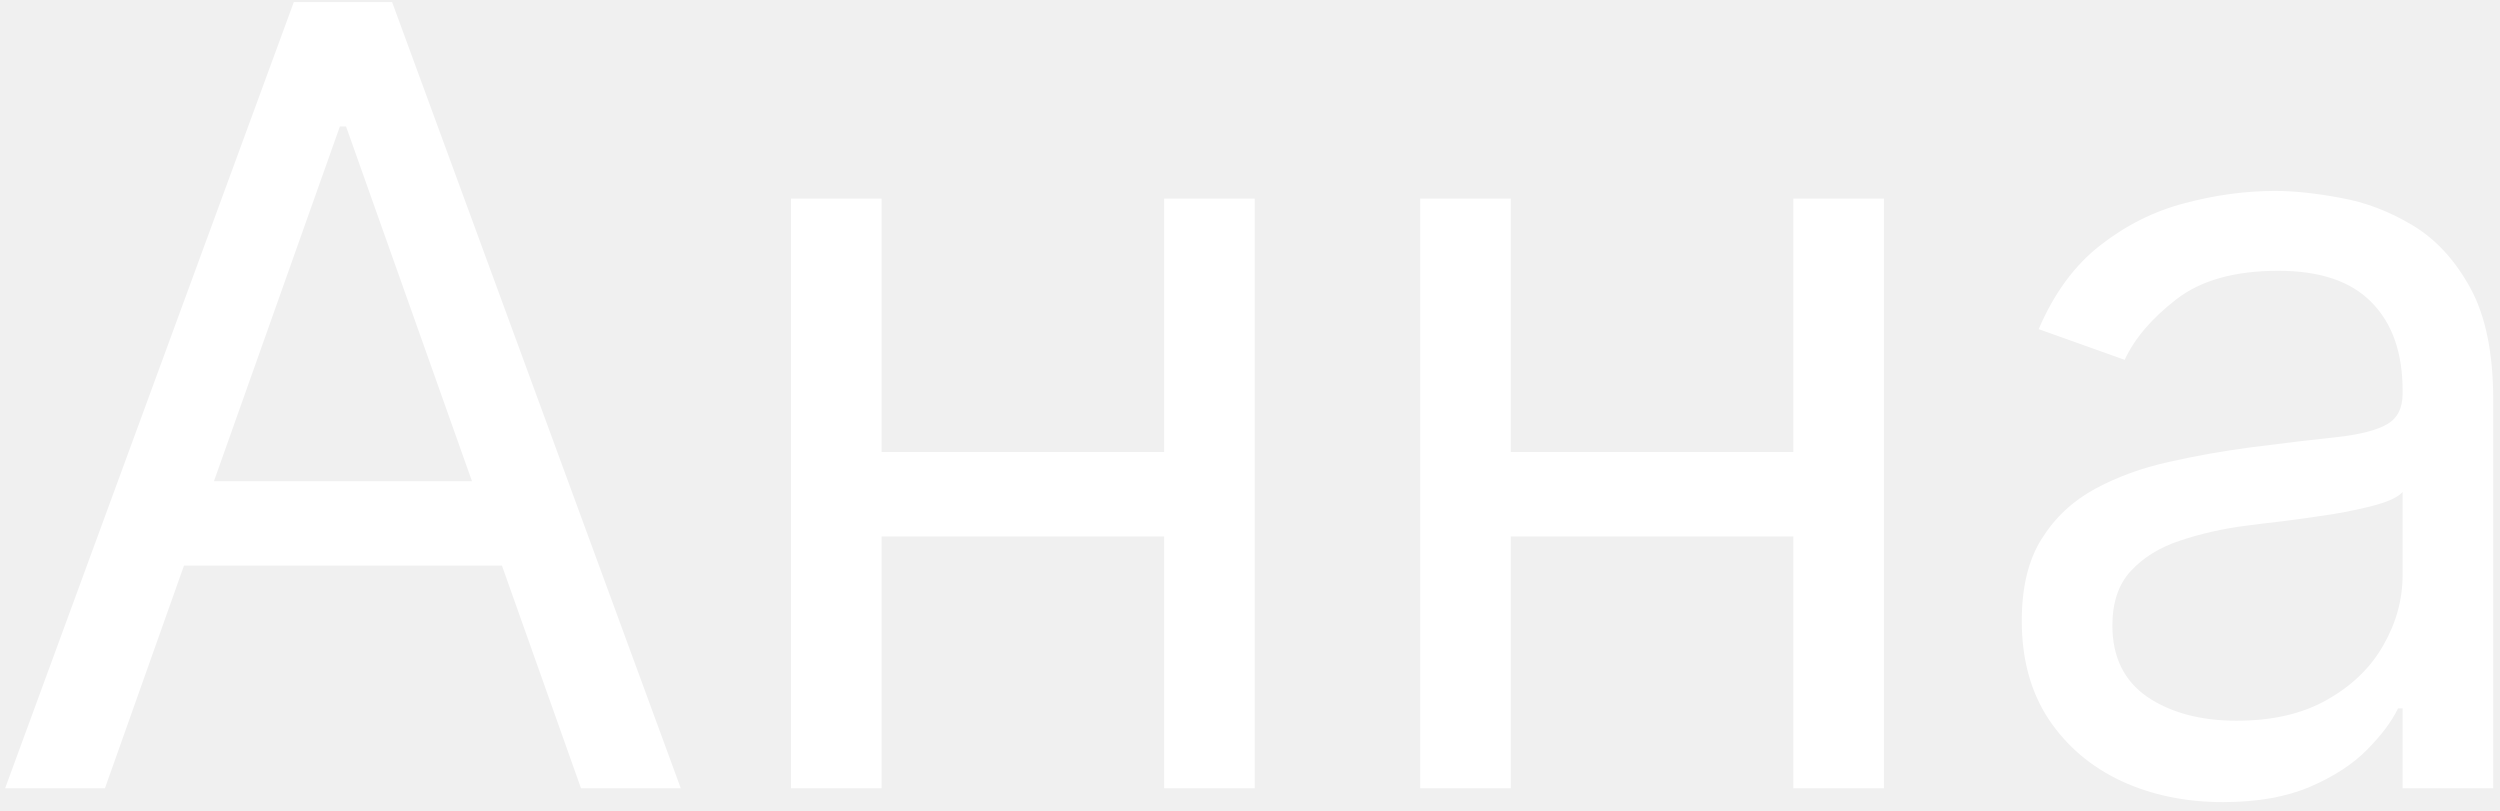
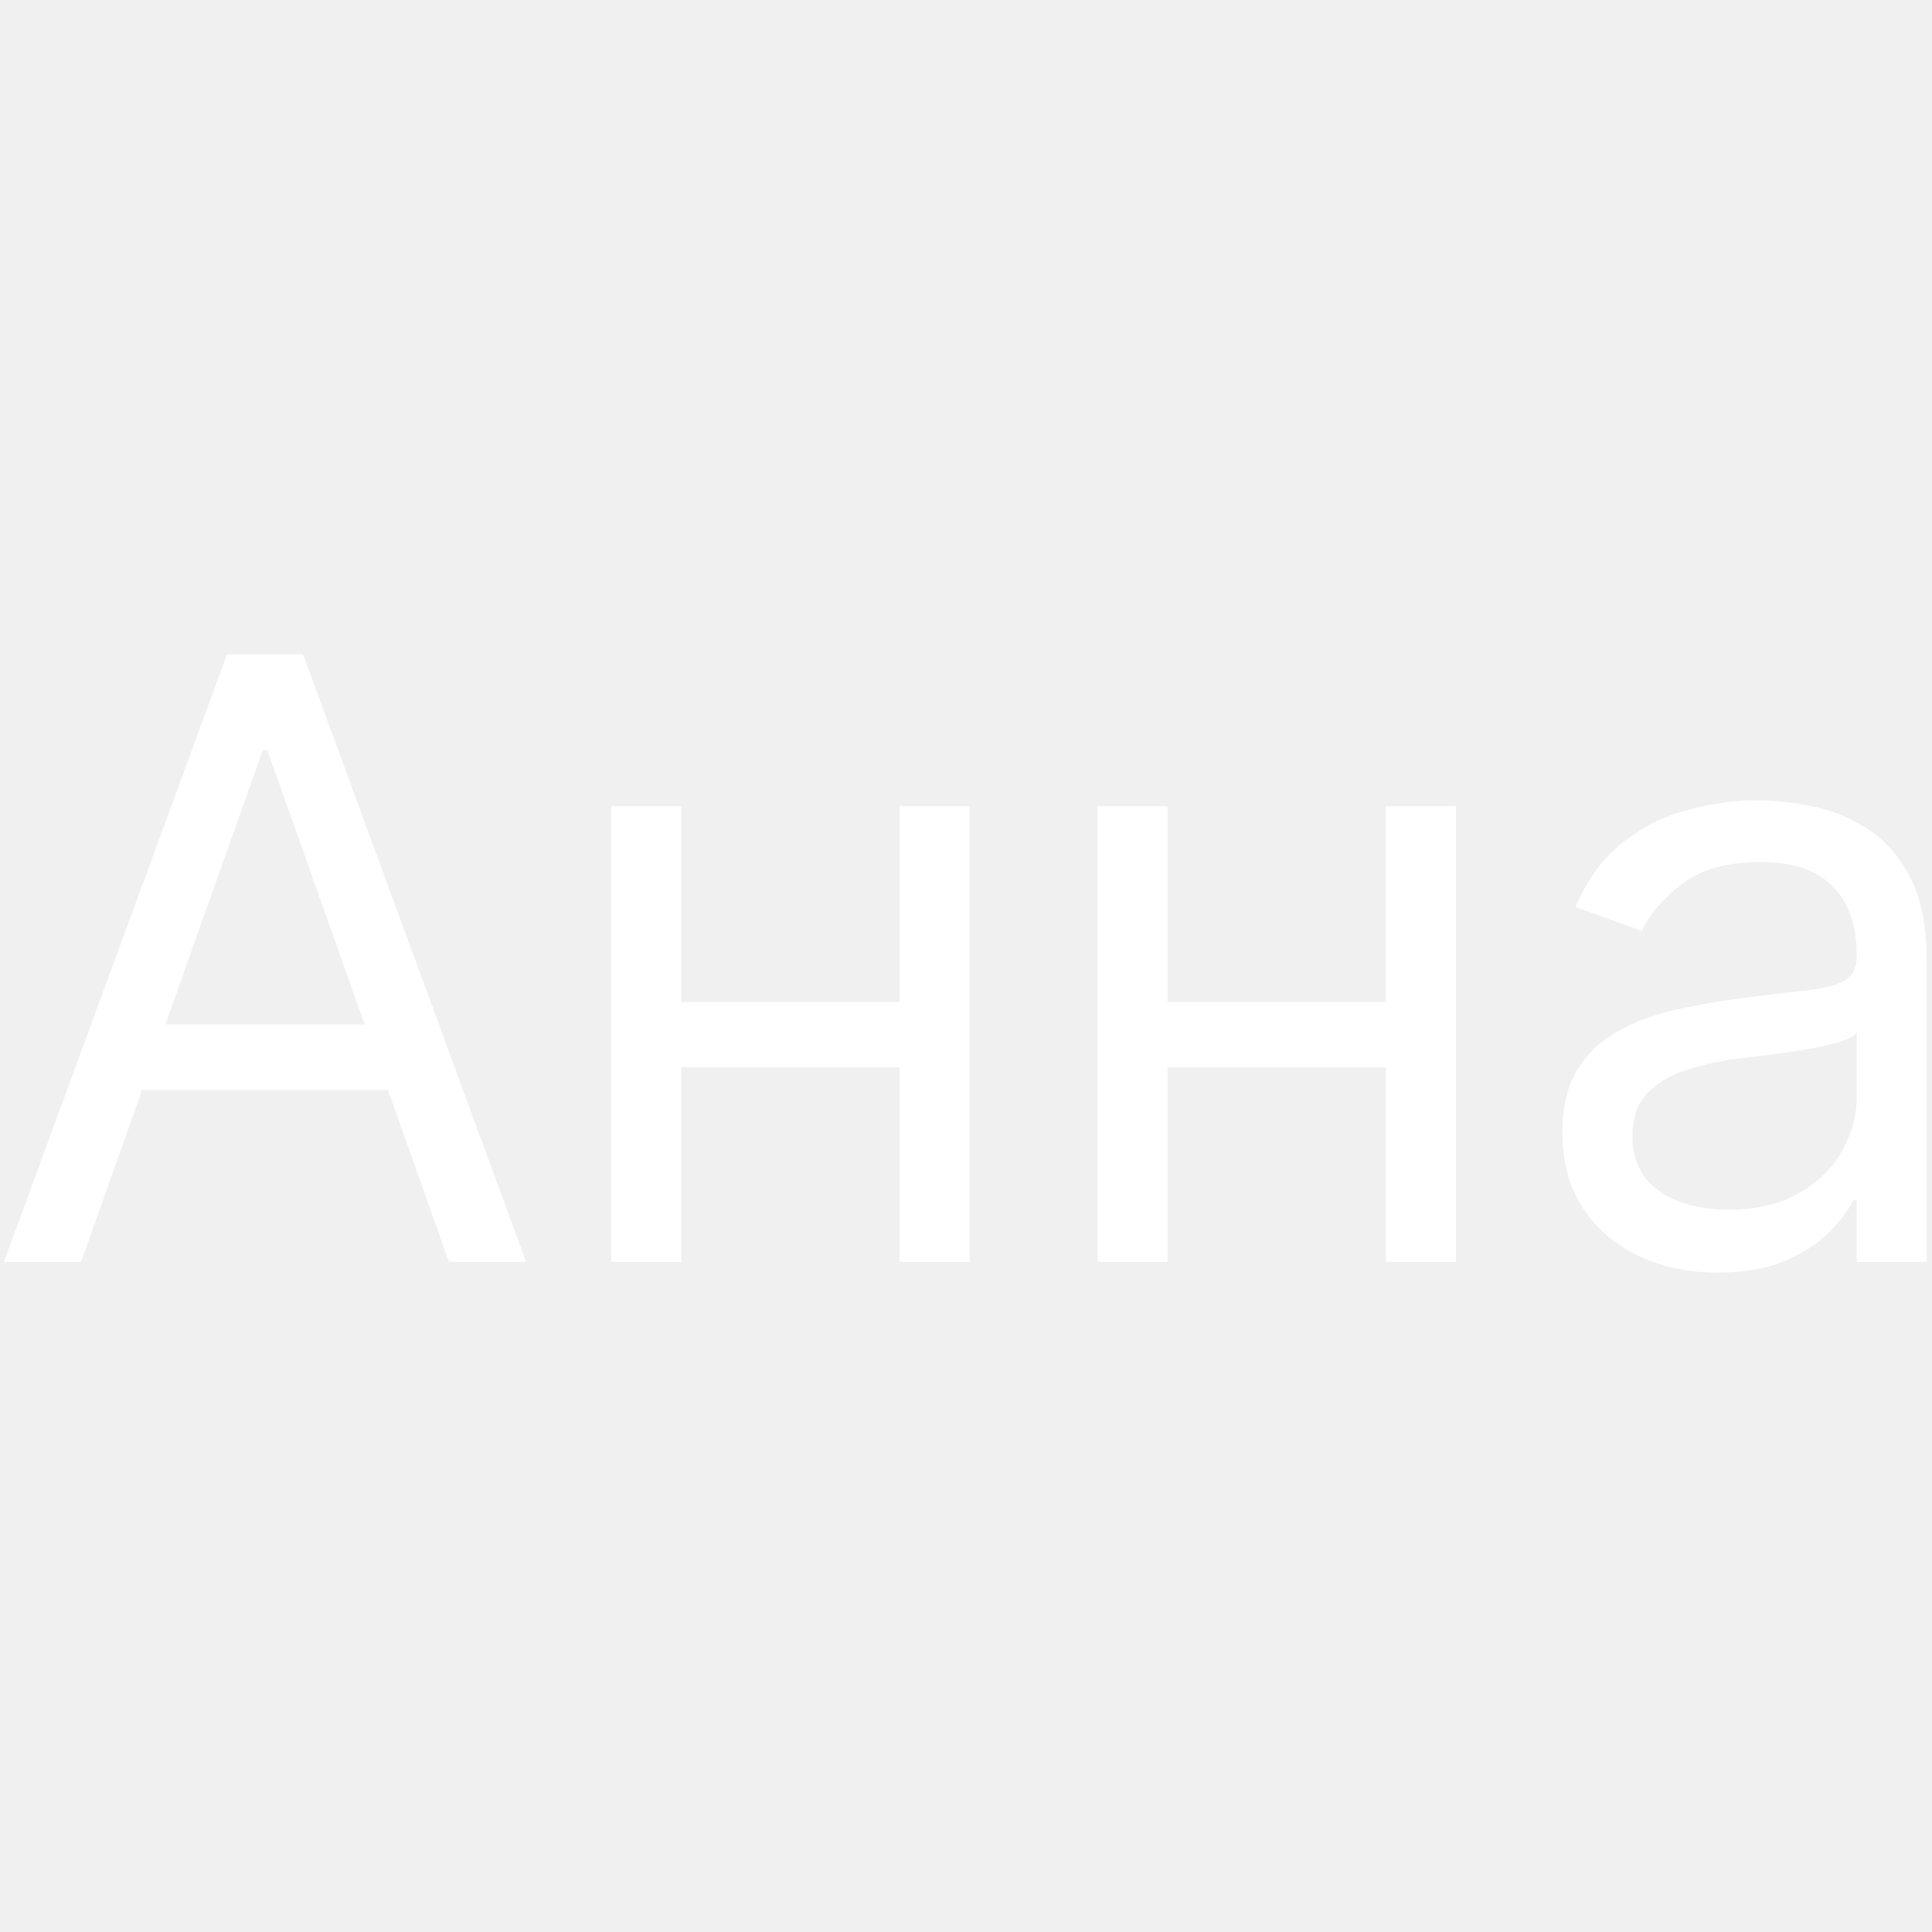
- <svg xmlns="http://www.w3.org/2000/svg" width="111" height="36" viewBox="0 0 111 36" fill="none">
+ <svg xmlns="http://www.w3.org/2000/svg" width="100" height="100" viewBox="0 0 111 36" fill="none">
  <path d="M4.659 35H0.227L13.046 0.091H17.409L30.227 35H25.796L15.364 5.614H15.091L4.659 35ZM6.295 21.364H24.159V25.114H6.295V21.364ZM52.642 20.068V23.818H38.188V20.068H52.642ZM39.142 8.818V35H35.119V8.818H39.142ZM55.71 8.818V35H51.688V8.818H55.71ZM80.579 20.068V23.818H66.125V20.068H80.579ZM67.079 8.818V35H63.057V8.818H67.079ZM83.648 8.818V35H79.625V8.818H83.648ZM98.699 35.614C97.04 35.614 95.534 35.301 94.182 34.676C92.829 34.04 91.756 33.125 90.96 31.932C90.165 30.727 89.767 29.273 89.767 27.568C89.767 26.068 90.062 24.852 90.653 23.921C91.244 22.977 92.034 22.239 93.023 21.704C94.011 21.171 95.102 20.773 96.296 20.511C97.5 20.239 98.71 20.023 99.926 19.864C101.517 19.659 102.807 19.506 103.795 19.403C104.795 19.29 105.523 19.102 105.977 18.841C106.443 18.579 106.676 18.125 106.676 17.477V17.341C106.676 15.659 106.216 14.352 105.295 13.421C104.386 12.489 103.006 12.023 101.153 12.023C99.233 12.023 97.727 12.443 96.636 13.284C95.546 14.125 94.778 15.023 94.335 15.977L90.517 14.614C91.199 13.023 92.108 11.784 93.244 10.898C94.392 10 95.642 9.375 96.994 9.023C98.358 8.659 99.699 8.477 101.017 8.477C101.858 8.477 102.824 8.58 103.915 8.784C105.017 8.977 106.08 9.381 107.102 9.994C108.136 10.608 108.994 11.534 109.676 12.773C110.358 14.011 110.699 15.671 110.699 17.75V35H106.676V31.454H106.472C106.199 32.023 105.744 32.631 105.108 33.278C104.472 33.926 103.625 34.477 102.568 34.932C101.511 35.386 100.222 35.614 98.699 35.614ZM99.312 32C100.903 32 102.244 31.688 103.335 31.062C104.438 30.438 105.267 29.631 105.824 28.642C106.392 27.653 106.676 26.614 106.676 25.523V21.841C106.506 22.046 106.131 22.233 105.551 22.403C104.983 22.562 104.324 22.704 103.574 22.829C102.835 22.943 102.114 23.046 101.409 23.136C100.716 23.216 100.153 23.284 99.722 23.341C98.676 23.477 97.699 23.699 96.79 24.006C95.892 24.301 95.165 24.75 94.608 25.352C94.062 25.943 93.79 26.75 93.79 27.773C93.79 29.171 94.307 30.227 95.341 30.943C96.386 31.648 97.71 32 99.312 32Z" fill="white" />
</svg>
